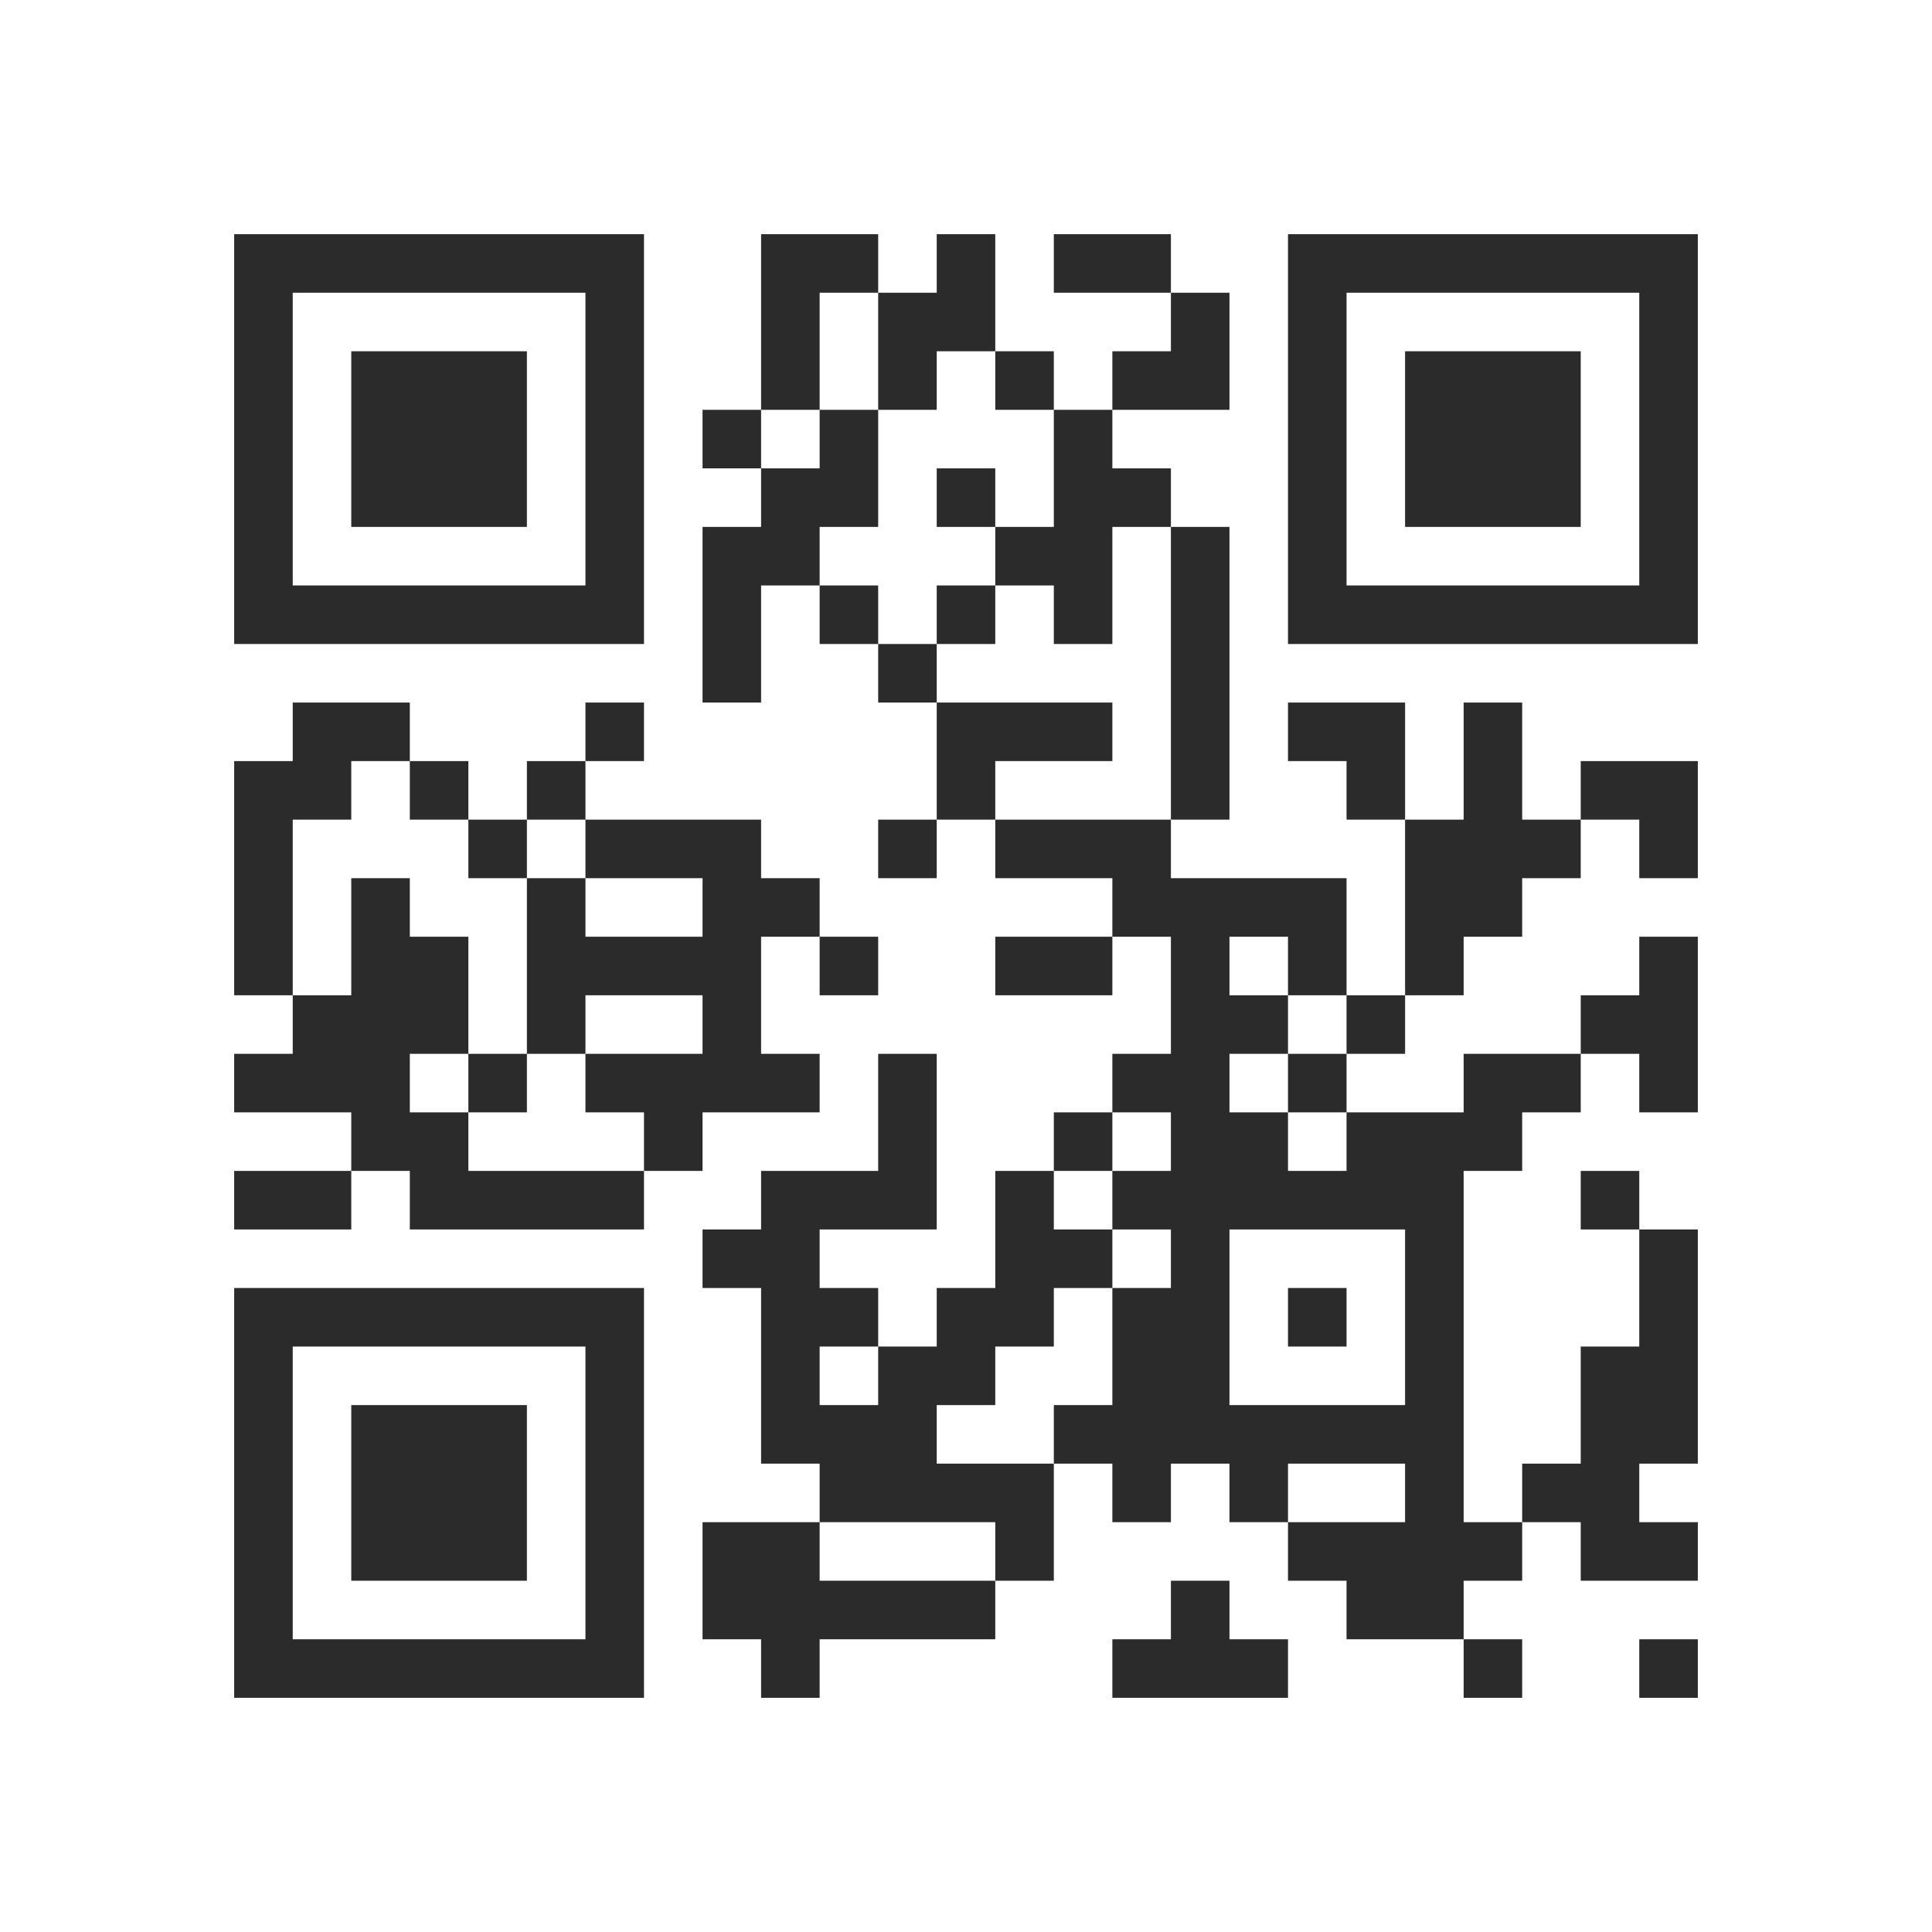
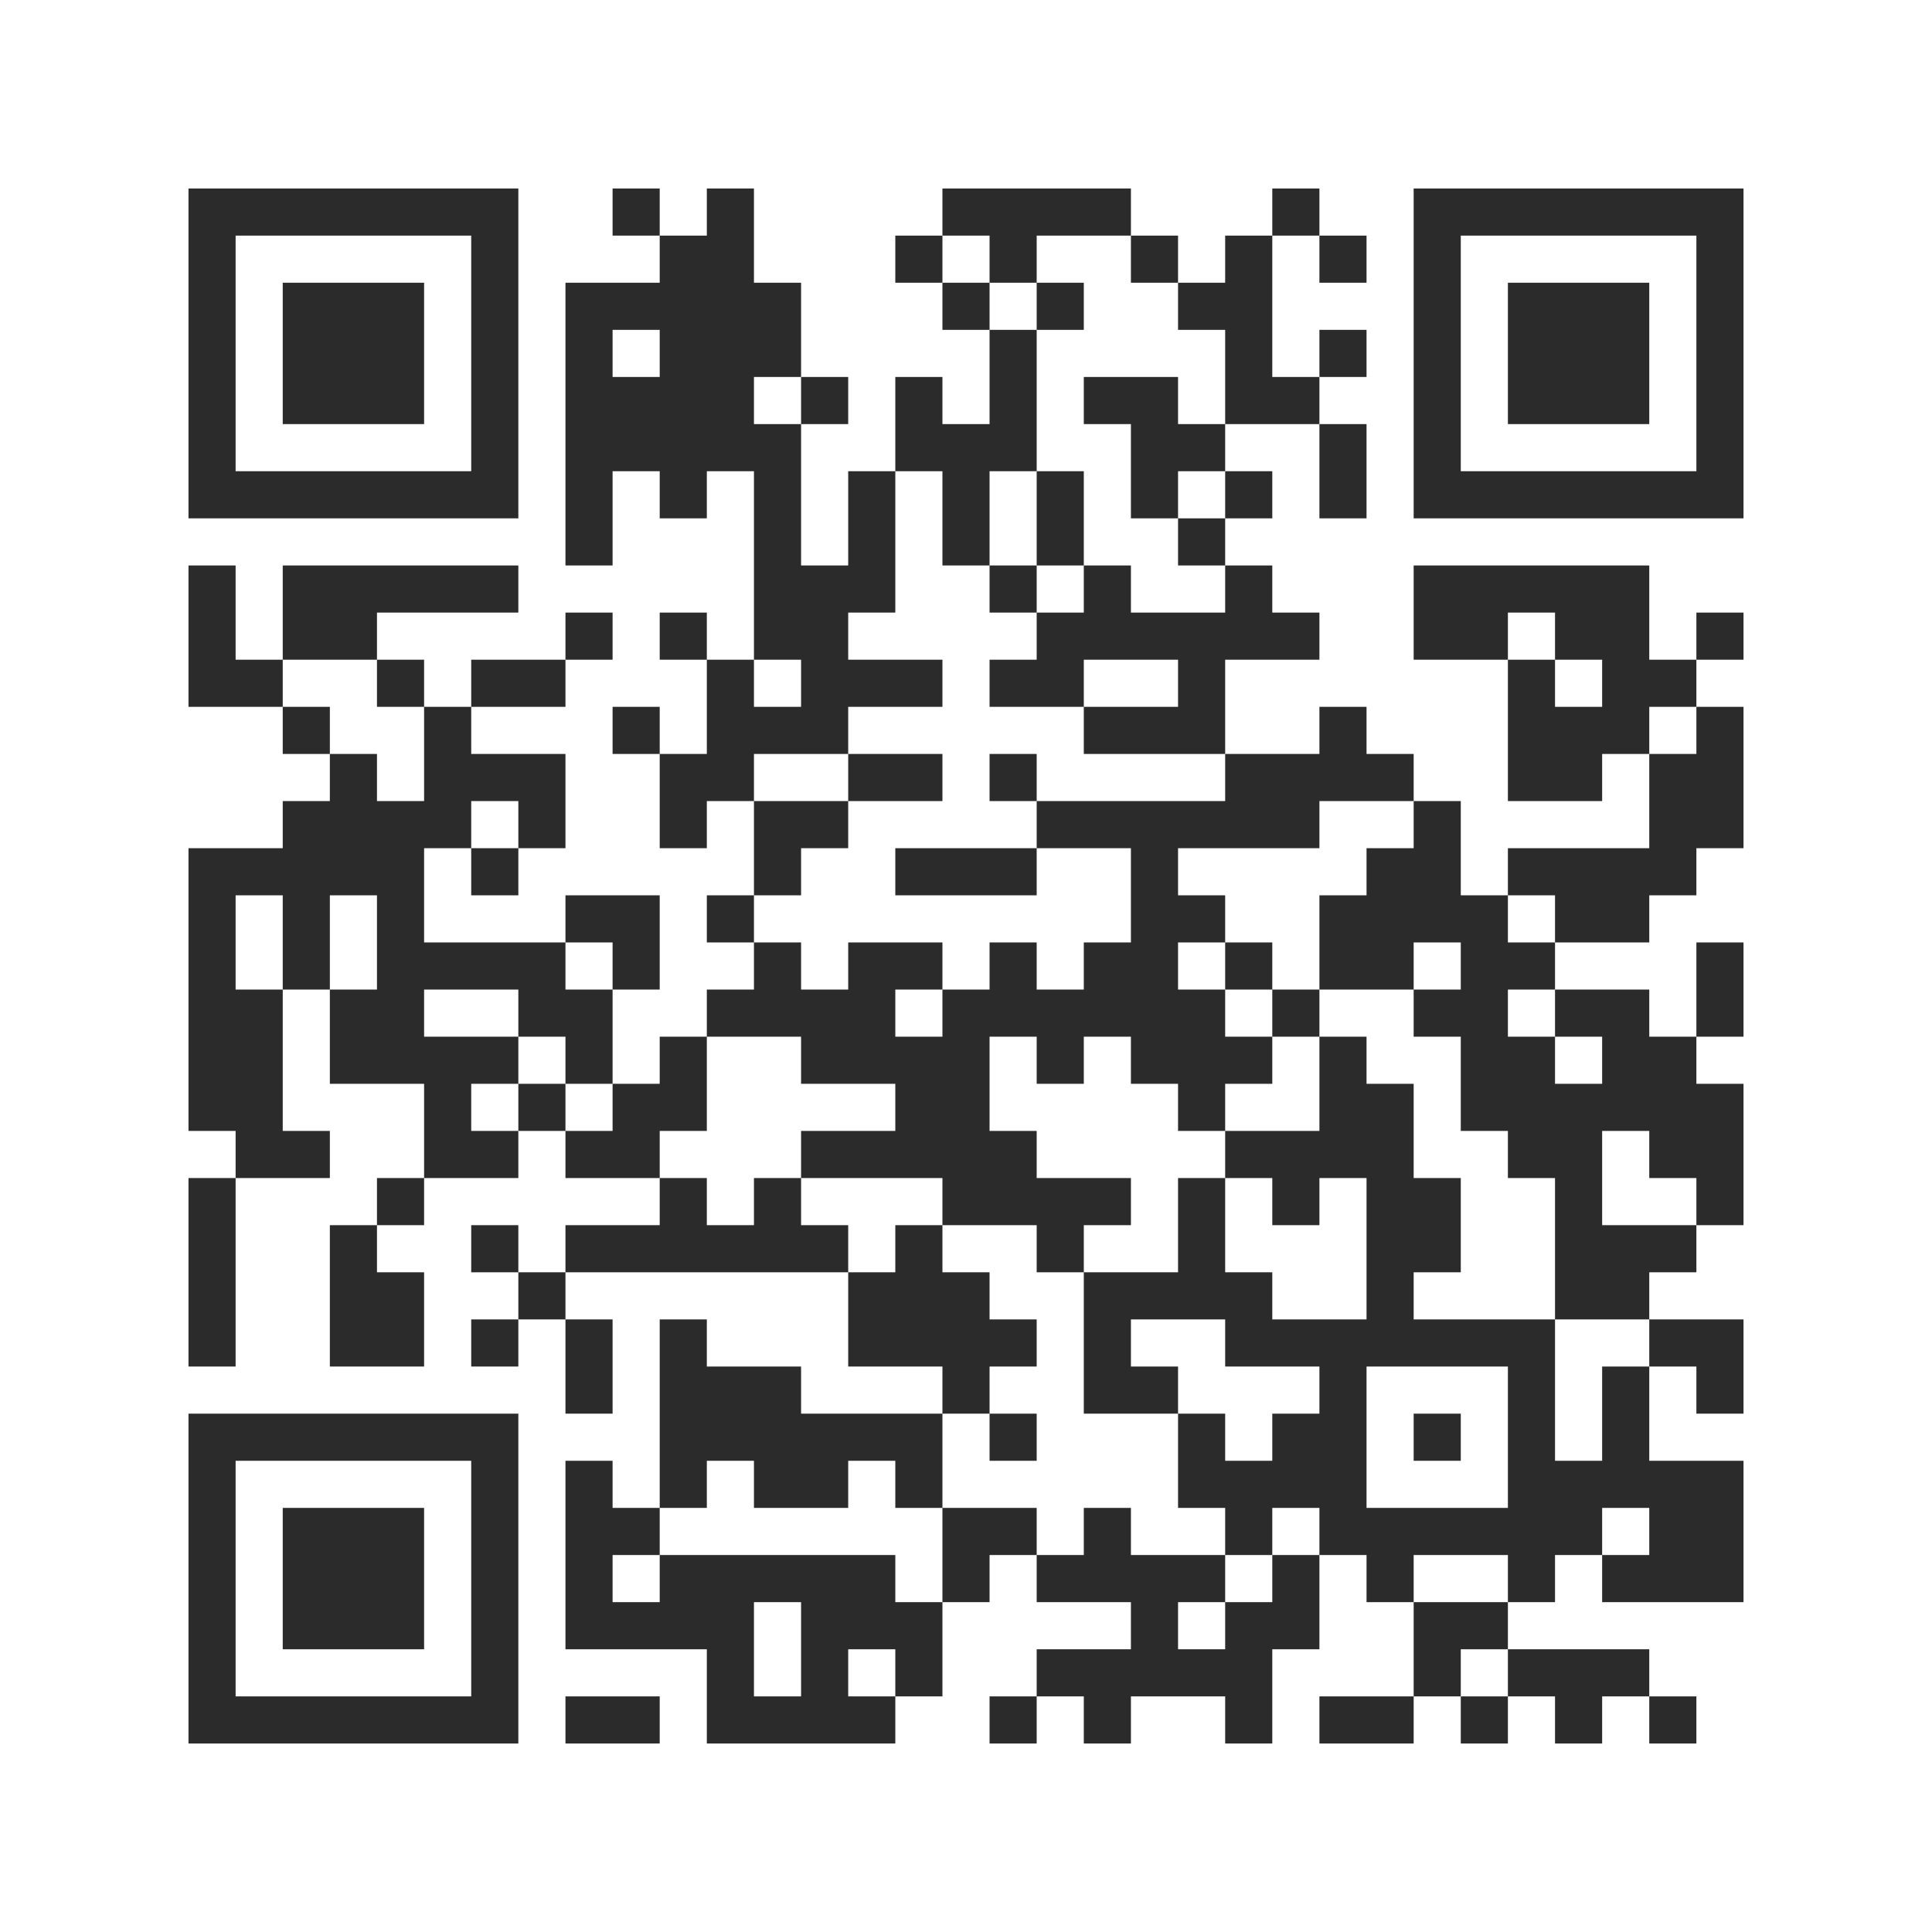
- <svg xmlns="http://www.w3.org/2000/svg" width="330" height="330" class="segno">
-   <path transform="scale(10)" class="qrline" stroke="#2b2b2b" d="M4 4.5h7m2 0h2m1 0h1m1 0h2m2 0h7m-25 1h1m5 0h1m2 0h1m1 0h2m3 0h1m1 0h1m5 0h1m-25 1h1m1 0h3m1 0h1m2 0h1m1 0h1m1 0h1m1 0h2m1 0h1m1 0h3m1 0h1m-25 1h1m1 0h3m1 0h1m1 0h1m1 0h1m3 0h1m3 0h1m1 0h3m1 0h1m-25 1h1m1 0h3m1 0h1m2 0h2m1 0h1m1 0h2m2 0h1m1 0h3m1 0h1m-25 1h1m5 0h1m1 0h2m3 0h2m1 0h1m1 0h1m5 0h1m-25 1h7m1 0h1m1 0h1m1 0h1m1 0h1m1 0h1m1 0h7m-17 1h1m2 0h1m4 0h1m-16 1h2m3 0h1m5 0h3m1 0h1m1 0h2m1 0h1m-22 1h2m1 0h1m1 0h1m6 0h1m3 0h1m2 0h1m1 0h1m1 0h2m-25 1h1m3 0h1m1 0h3m2 0h1m1 0h3m4 0h3m1 0h1m-25 1h1m1 0h1m2 0h1m2 0h2m5 0h4m1 0h2m-22 1h1m1 0h2m1 0h4m1 0h1m2 0h2m1 0h1m1 0h1m1 0h1m3 0h1m-24 1h3m1 0h1m2 0h1m7 0h2m1 0h1m3 0h2m-25 1h3m1 0h1m1 0h4m1 0h1m3 0h2m1 0h1m2 0h2m1 0h1m-23 1h2m3 0h1m3 0h1m2 0h1m1 0h2m1 0h3m-22 1h2m1 0h4m2 0h3m1 0h1m1 0h6m2 0h1m-16 1h2m3 0h2m1 0h1m3 0h1m3 0h1m-25 1h7m2 0h2m1 0h2m1 0h2m1 0h1m1 0h1m3 0h1m-25 1h1m5 0h1m2 0h1m1 0h2m2 0h2m3 0h1m2 0h2m-25 1h1m1 0h3m1 0h1m2 0h3m2 0h7m2 0h2m-25 1h1m1 0h3m1 0h1m3 0h4m1 0h1m1 0h1m2 0h1m1 0h2m-24 1h1m1 0h3m1 0h1m1 0h2m3 0h1m4 0h4m1 0h2m-25 1h1m5 0h1m1 0h5m3 0h1m2 0h2m-21 1h7m2 0h1m5 0h3m3 0h1m2 0h1" />
+ <svg xmlns="http://www.w3.org/2000/svg" width="410" height="410" class="segno">
+   <path transform="scale(10)" class="qrline" stroke="#2b2b2b" d="M4 4.5h7m2 0h1m1 0h1m4 0h4m3 0h1m2 0h7m-33 1h1m5 0h1m3 0h2m3 0h1m1 0h1m2 0h1m1 0h1m1 0h1m1 0h1m5 0h1m-33 1h1m1 0h3m1 0h1m1 0h5m3 0h1m1 0h1m2 0h2m3 0h1m1 0h3m1 0h1m-33 1h1m1 0h3m1 0h1m1 0h1m1 0h3m4 0h1m4 0h1m1 0h1m1 0h1m1 0h3m1 0h1m-33 1h1m1 0h3m1 0h1m1 0h4m1 0h1m1 0h1m1 0h1m1 0h2m1 0h2m2 0h1m1 0h3m1 0h1m-33 1h1m5 0h1m1 0h5m2 0h3m2 0h2m2 0h1m1 0h1m5 0h1m-33 1h7m1 0h1m1 0h1m1 0h1m1 0h1m1 0h1m1 0h1m1 0h1m1 0h1m1 0h1m1 0h7m-25 1h1m3 0h1m1 0h1m1 0h1m1 0h1m2 0h1m-22 1h1m1 0h5m5 0h3m2 0h1m1 0h1m2 0h1m3 0h5m-31 1h1m1 0h2m4 0h1m1 0h1m1 0h2m4 0h6m2 0h2m1 0h2m1 0h1m-33 1h2m2 0h1m1 0h2m3 0h1m1 0h3m1 0h2m2 0h1m6 0h1m1 0h2m-30 1h1m2 0h1m3 0h1m1 0h3m5 0h3m2 0h1m3 0h3m1 0h1m-30 1h1m1 0h3m2 0h2m2 0h2m1 0h1m4 0h4m2 0h2m1 0h2m-31 1h4m1 0h1m2 0h1m1 0h2m4 0h6m2 0h1m4 0h2m-33 1h5m1 0h1m5 0h1m2 0h3m2 0h1m4 0h2m1 0h4m-32 1h1m1 0h1m1 0h1m3 0h2m1 0h1m8 0h2m2 0h4m1 0h2m-31 1h1m1 0h1m1 0h4m1 0h1m2 0h1m1 0h2m1 0h1m1 0h2m1 0h1m1 0h2m1 0h2m3 0h1m-33 1h2m1 0h2m2 0h2m2 0h4m1 0h6m1 0h1m2 0h2m1 0h2m1 0h1m-33 1h2m1 0h4m1 0h1m1 0h1m2 0h4m1 0h1m1 0h3m1 0h1m2 0h2m1 0h2m-32 1h2m3 0h1m1 0h1m1 0h2m4 0h2m4 0h1m2 0h2m1 0h6m-32 1h2m2 0h2m1 0h2m3 0h5m4 0h4m2 0h2m1 0h2m-33 1h1m3 0h1m5 0h1m1 0h1m3 0h4m1 0h1m1 0h1m1 0h2m2 0h1m2 0h1m-33 1h1m2 0h1m2 0h1m1 0h6m1 0h1m2 0h1m2 0h1m3 0h2m2 0h3m-32 1h1m2 0h2m2 0h1m6 0h3m2 0h4m2 0h1m3 0h2m-31 1h1m2 0h2m1 0h1m1 0h1m1 0h1m3 0h4m1 0h1m2 0h7m2 0h2m-25 1h1m1 0h3m3 0h1m2 0h2m3 0h1m3 0h1m1 0h1m1 0h1m-33 1h7m3 0h6m1 0h1m3 0h1m1 0h2m1 0h1m1 0h1m1 0h1m-31 1h1m5 0h1m1 0h1m1 0h1m1 0h2m1 0h1m5 0h4m3 0h5m-33 1h1m1 0h3m1 0h1m1 0h2m6 0h2m1 0h1m2 0h1m1 0h6m1 0h2m-33 1h1m1 0h3m1 0h1m1 0h1m1 0h5m1 0h1m1 0h4m1 0h1m1 0h1m2 0h1m1 0h3m-33 1h1m1 0h3m1 0h1m1 0h4m1 0h3m4 0h1m1 0h2m2 0h2m-28 1h1m5 0h1m4 0h1m1 0h1m1 0h1m2 0h5m3 0h1m1 0h3m-31 1h7m1 0h2m1 0h4m2 0h1m1 0h1m2 0h1m1 0h2m1 0h1m1 0h1m1 0h1" />
</svg>
